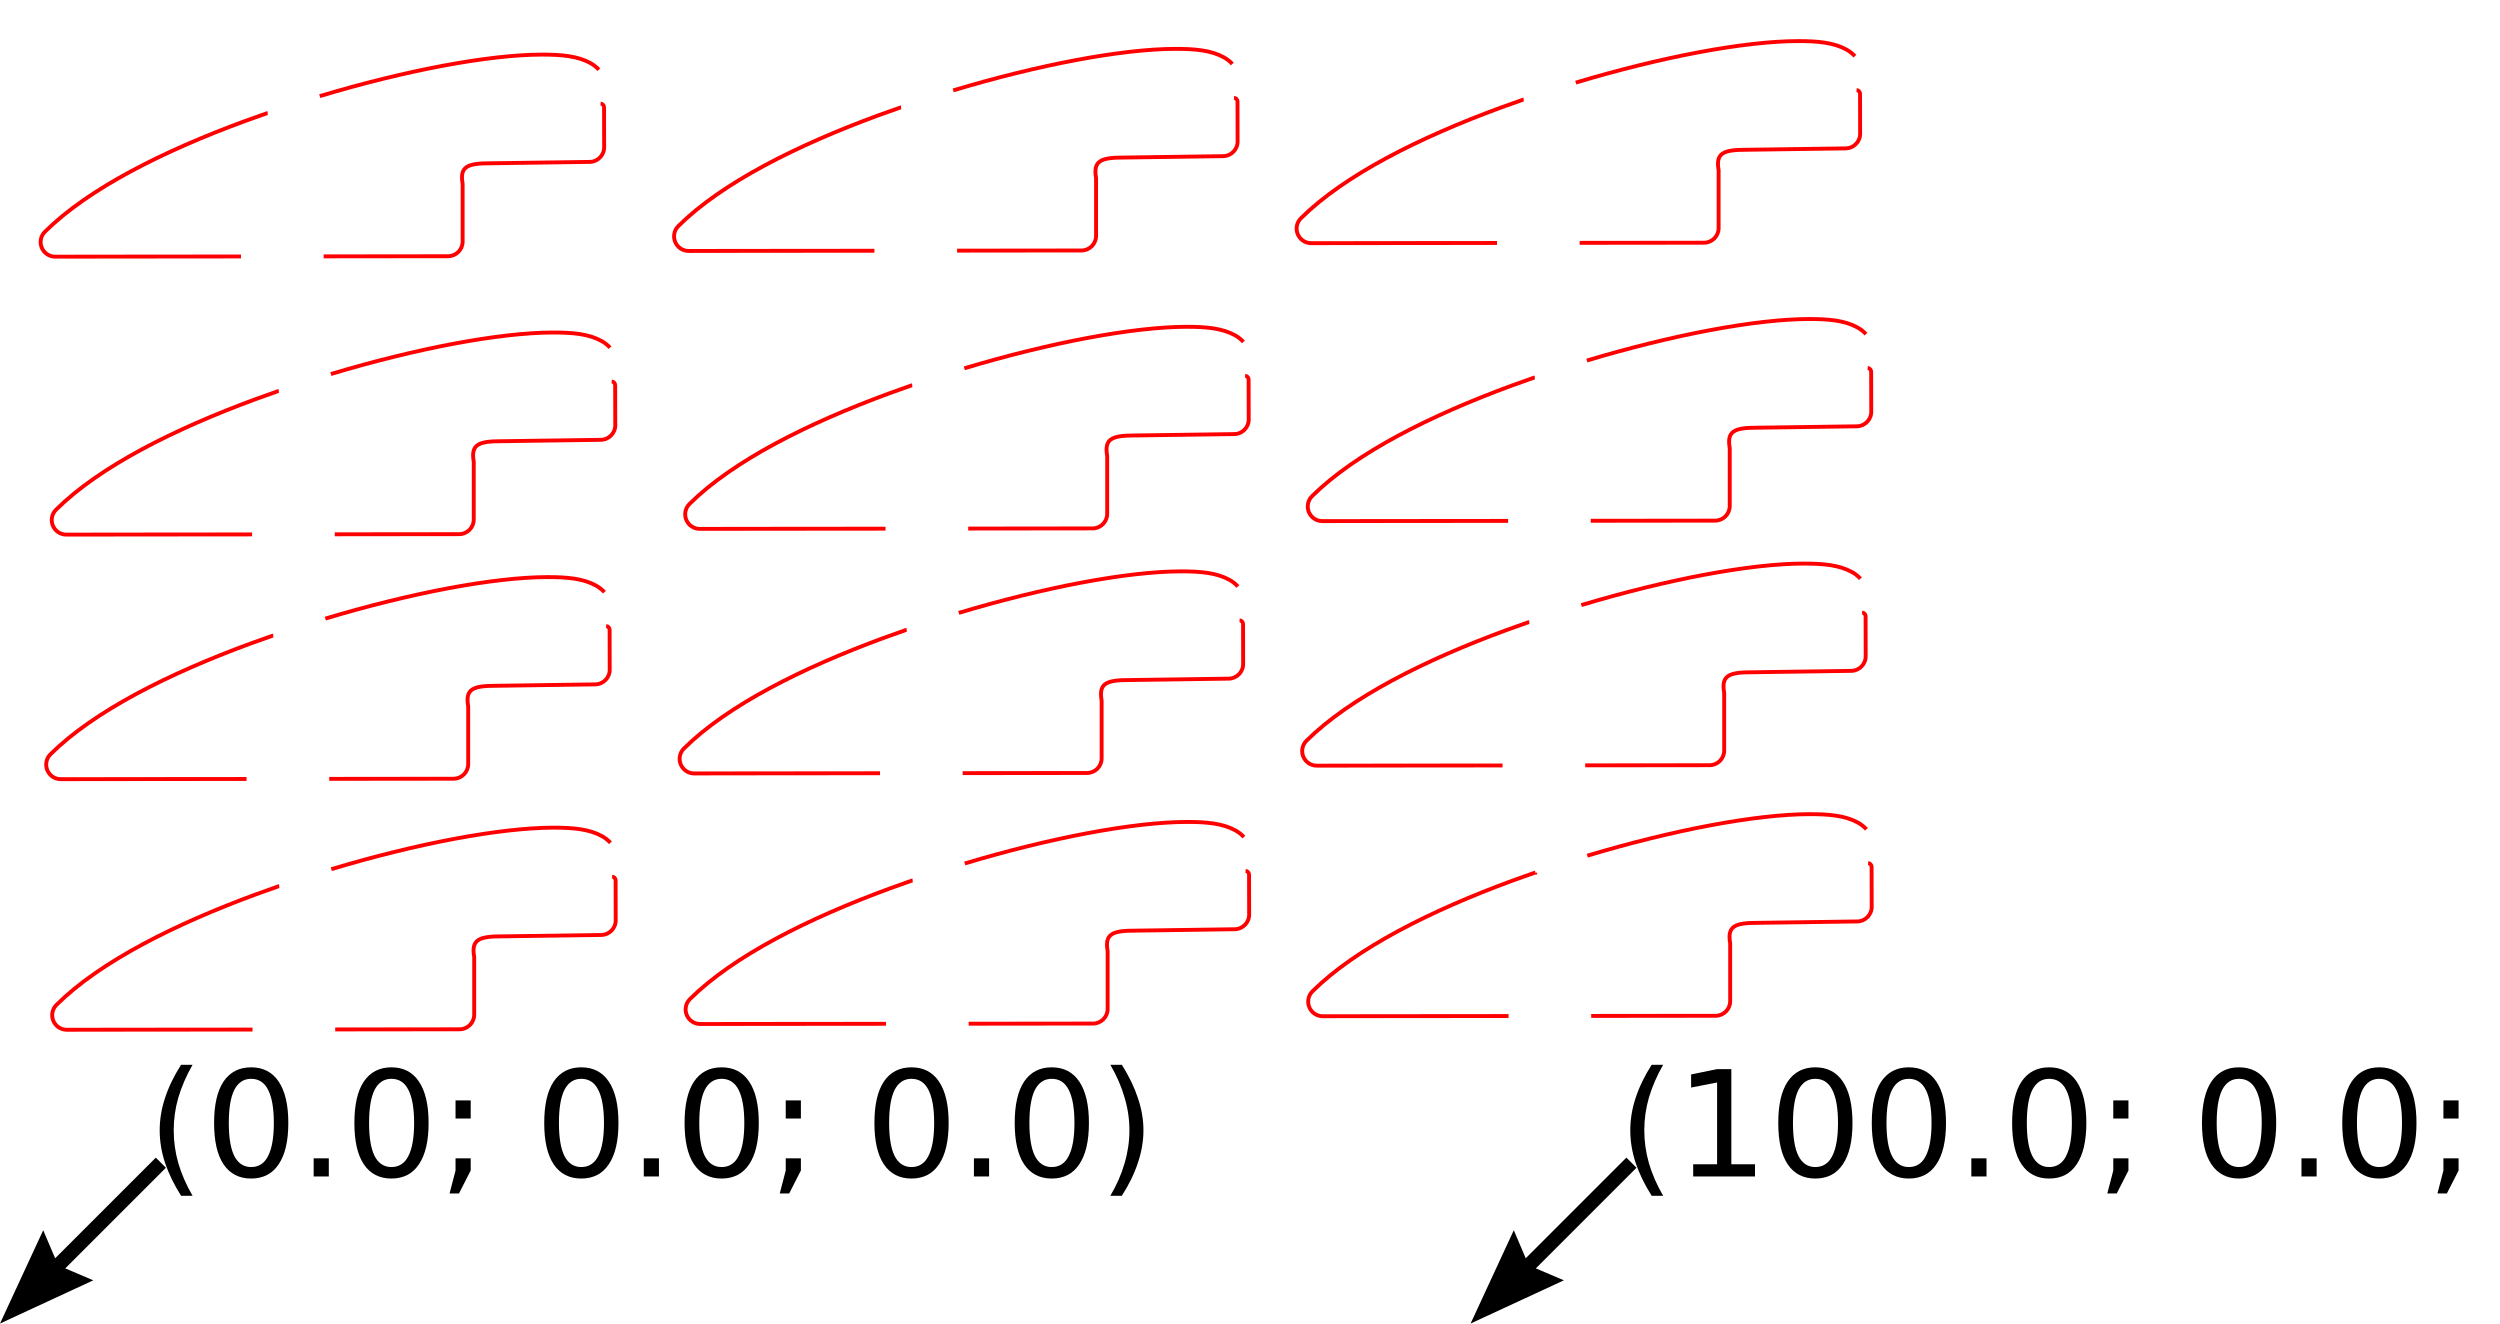
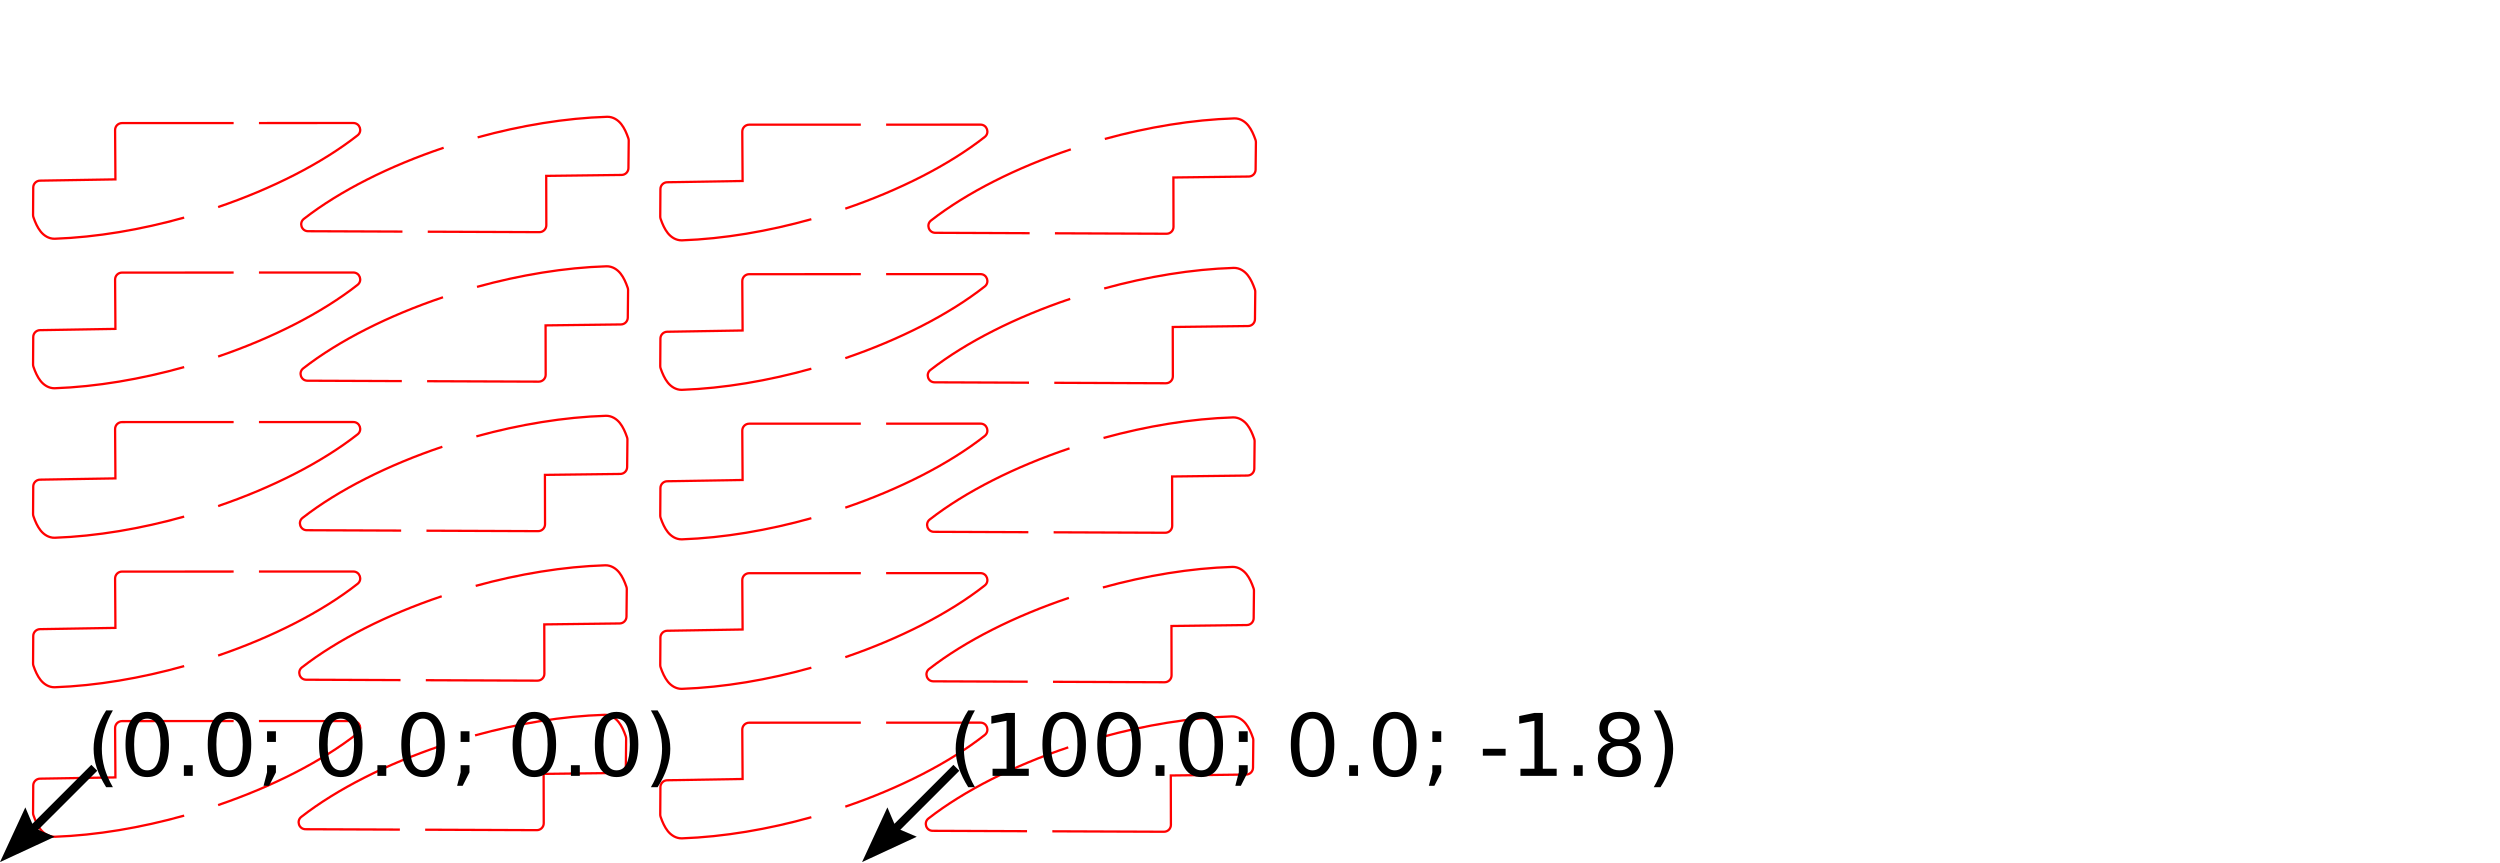
- <svg xmlns="http://www.w3.org/2000/svg" width="170mm" height="90mm" viewBox="0 0 170 90" version="1.1" id="svg3209">
-   <defs id="defs3203">
+ <svg xmlns="http://www.w3.org/2000/svg" id="svg1028" version="1.1" viewBox="0 0 290 100" height="100mm" width="290mm">
+   <defs id="defs1022">
    <marker id="CheckToolsAndOPMarker" orient="auto" refX="-4" refY="-1.687" style="overflow:visible">
-       <path d="m 4.589,-1.687 0.0,0.0 L 9.178,0.0 c -0.733,-0.996 -0.729,-2.359 0.0,-3.375" style="fill:#000044;fill-rule:evenodd;stroke:none" id="path3447" />
+       <path d="m 4.589,-1.687 0.0,0.0 L 9.178,0.0 c -0.733,-0.996 -0.729,-2.359 0.0,-3.375" style="fill:#000044;fill-rule:evenodd;stroke:none" id="path309" />
    </marker>
    <marker id="DrawCurveMarker" orient="auto" refX="-4" refY="-1.687" style="overflow:visible">
-       <path d="m 4.589,-1.687 0.0,0.0 L 9.178,0.0 c -0.733,-0.996 -0.729,-2.359 0.0,-3.375" style="fill:#000044;fill-rule:evenodd;stroke:none" id="path3450" />
+       <path d="m 4.589,-1.687 0.0,0.0 L 9.178,0.0 c -0.733,-0.996 -0.729,-2.359 0.0,-3.375" style="fill:#000044;fill-rule:evenodd;stroke:none" id="path312" />
    </marker>
    <marker id="DrawCurveMarker_r" orient="auto" refX="4" refY="-1.687" style="overflow:visible">
-       <path d="m -4.589,-1.687 0.0,0.0 L -9.178,0.0 c 0.733,-0.996 0.729,-2.359 0.0,-3.375" style="fill:#000044;fill-rule:evenodd;stroke:none" id="path3453" />
+       <path d="m -4.589,-1.687 0.0,0.0 L -9.178,0.0 c 0.733,-0.996 0.729,-2.359 0.0,-3.375" style="fill:#000044;fill-rule:evenodd;stroke:none" id="path315" />
    </marker>
    <marker id="InOutPathMarker" orient="auto" refX="-4" refY="-1.687" style="overflow:visible">
-       <path d="m 4.589,-1.687 0.0,0.0 L 9.178,0.0 c -0.733,-0.996 -0.729,-2.359 0.0,-3.375" style="fill:#0072a7;fill-rule:evenodd;stroke:none" id="path3456" />
+       <path d="m 4.589,-1.687 0.0,0.0 L 9.178,0.0 c -0.733,-0.996 -0.729,-2.359 0.0,-3.375" style="fill:#0072a7;fill-rule:evenodd;stroke:none" id="path318" />
    </marker>
  </defs>
-   <g style="display:inline" id="layer1">
-     <path id="path3158-24-70-6-4" d="m 126.51,39.352 c -0.171,-0.189 -0.372,-0.34 -0.58,-0.455 -0.862,-0.476 -1.951,-0.577 -3.309,-0.574 -3.627,0.009 -9.274,1.077 -15.092,2.824" style="display:inline;fill:none;stroke:#ff0000;stroke-width:0.265px;stroke-linecap:butt;stroke-linejoin:miter;stroke-opacity:1" />
-     <path style="display:inline;fill:none;stroke:#ff0000;stroke-width:0.265px;stroke-linecap:butt;stroke-linejoin:miter;stroke-opacity:1" d="m 18.987,60.26 4e-6,3.1e-5 c -0.023,0.002 -0.045,0.006 -0.066,0.014 -0.502,0.174 -1.003,0.352 -1.5,0.535 -5.507,2.026 -10.605,4.571 -13.58,7.52 -0.307,0.305 -0.359,0.739 -0.217,1.082 0.142,0.343 0.486,0.614 0.918,0.613 l 4.203,-0.006 8.428,-0.008" id="path7467-1" />
-     <path style="display:inline;fill:none;stroke:#ff0000;stroke-width:0.265px;stroke-linecap:butt;stroke-linejoin:miter;stroke-opacity:1" d="m 22.794,70.002 8.459,-0.01 c 0.545,1.4e-4 0.992,-0.447 0.992,-0.992 v -3.932 c -0.201,-1.152 0.271,-1.4 1.893,-1.396 l 6.738,-0.094 c 0.557,4.23e-4 1.01,-0.466 0.992,-1.023 l -0.006,-2.689 c 2.43e-4,-0.134 -0.103,-0.245 -0.236,-0.254 h 4e-5" id="path7465-6" />
-     <path style="display:inline;fill:none;stroke:#ff0000;stroke-width:0.265px;stroke-linecap:butt;stroke-linejoin:miter;stroke-opacity:1" d="m 41.51,57.31 c -0.171,-0.189 -0.372,-0.34 -0.58,-0.455 -0.862,-0.476 -1.951,-0.577 -3.309,-0.574 -3.627,0.009 -9.274,1.077 -15.092,2.824" id="path3158-24-70-1" />
-     <path style="display:inline;fill:none;stroke:#ff0000;stroke-width:0.265px;stroke-linecap:butt;stroke-linejoin:miter;stroke-opacity:1" d="m 18.579,43.22 4e-6,3e-5 c -0.023,0.002 -0.045,0.006 -0.066,0.014 -0.502,0.174 -1.003,0.352 -1.5,0.535 -5.507,2.026 -10.605,4.571 -13.58,7.52 -0.307,0.305 -0.359,0.739 -0.217,1.082 0.142,0.343 0.486,0.614 0.918,0.613 l 4.203,-0.006 8.428,-0.008" id="path7467-5" />
-     <path style="display:inline;fill:none;stroke:#ff0000;stroke-width:0.265px;stroke-linecap:butt;stroke-linejoin:miter;stroke-opacity:1" d="m 22.386,52.963 8.459,-0.01 c 0.545,1.4e-4 0.992,-0.447 0.992,-0.992 v -3.932 c -0.201,-1.152 0.271,-1.4 1.893,-1.396 l 6.738,-0.095 c 0.557,4.2e-4 1.01,-0.466 0.992,-1.023 l -0.006,-2.689 c 2.43e-4,-0.134 -0.103,-0.245 -0.236,-0.254 h 4e-5" id="path7465-8" />
-     <path style="display:inline;fill:none;stroke:#ff0000;stroke-width:0.265px;stroke-linecap:butt;stroke-linejoin:miter;stroke-opacity:1" d="m 41.102,40.271 c -0.171,-0.189 -0.372,-0.34 -0.58,-0.455 -0.862,-0.476 -1.951,-0.577 -3.309,-0.574 -3.627,0.009 -9.274,1.077 -15.092,2.824" id="path3158-24-70-6" />
-     <path style="display:inline;fill:none;stroke:#ff0000;stroke-width:0.265px;stroke-linecap:butt;stroke-linejoin:miter;stroke-opacity:1" d="m 18.957,26.59 4e-6,3e-5 c -0.023,0.002 -0.045,0.006 -0.066,0.014 -0.502,0.174 -1.003,0.352 -1.5,0.535 -5.507,2.026 -10.605,4.571 -13.58,7.52 -0.307,0.305 -0.359,0.739 -0.217,1.082 0.142,0.343 0.486,0.614 0.918,0.613 l 4.203,-0.006 8.428,-0.008" id="path7467-6" />
-     <path style="display:inline;fill:none;stroke:#ff0000;stroke-width:0.265px;stroke-linecap:butt;stroke-linejoin:miter;stroke-opacity:1" d="m 22.764,36.332 8.459,-0.01 c 0.545,1.38e-4 0.992,-0.447 0.992,-0.992 v -3.932 c -0.201,-1.152 0.271,-1.4 1.893,-1.396 l 6.738,-0.094 c 0.557,4.24e-4 1.01,-0.466 0.992,-1.023 l -0.006,-2.689 c 2.43e-4,-0.134 -0.103,-0.245 -0.236,-0.254 h 4e-5" id="path7465-5" />
-     <path style="display:inline;fill:none;stroke:#ff0000;stroke-width:0.265px;stroke-linecap:butt;stroke-linejoin:miter;stroke-opacity:1" d="m 41.48,23.64 c -0.171,-0.189 -0.372,-0.34 -0.58,-0.455 -0.862,-0.476 -1.951,-0.577 -3.309,-0.574 -3.627,0.009 -9.274,1.077 -15.092,2.824" id="path3158-24-70-8" />
-     <path style="display:inline;fill:none;stroke:#ff0000;stroke-width:0.265px;stroke-linecap:butt;stroke-linejoin:miter;stroke-opacity:1" d="m 18.201,7.691 4e-6,3e-5 c -0.023,0.002 -0.045,0.006 -0.066,0.014 -0.502,0.174 -1.003,0.352 -1.5,0.535 C 11.127,10.266 6.03,12.811 3.055,15.759 c -0.307,0.305 -0.359,0.739 -0.217,1.082 0.142,0.343 0.486,0.614 0.918,0.613 l 4.203,-0.006 8.428,-0.008" id="path7467-63" />
-     <path style="display:inline;fill:none;stroke:#ff0000;stroke-width:0.265px;stroke-linecap:butt;stroke-linejoin:miter;stroke-opacity:1" d="m 22.008,17.433 8.459,-0.01 c 0.545,1.38e-4 0.992,-0.447 0.992,-0.992 v -3.932 c -0.201,-1.152 0.271,-1.4 1.893,-1.396 l 6.738,-0.094 c 0.557,4.23e-4 1.01,-0.466 0.992,-1.023 l -0.006,-2.689 c 2.43e-4,-0.134 -0.103,-0.245 -0.236,-0.254 h 4e-5" id="path7465-3" />
-     <path style="display:inline;fill:none;stroke:#ff0000;stroke-width:0.265px;stroke-linecap:butt;stroke-linejoin:miter;stroke-opacity:1" d="m 40.724,4.742 c -0.171,-0.189 -0.372,-0.34 -0.58,-0.455 -0.862,-0.476 -1.951,-0.577 -3.309,-0.574 -3.627,0.009 -9.274,1.077 -15.092,2.824" id="path3158-24-70-7" />
-     <path id="path7467-1-3" d="m 62.061,59.87 4e-6,3e-5 c -0.023,0.002 -0.045,0.006 -0.066,0.014 -0.502,0.174 -1.003,0.352 -1.5,0.535 -5.507,2.026 -10.605,4.571 -13.58,7.519 -0.307,0.305 -0.359,0.739 -0.217,1.082 0.142,0.343 0.486,0.614 0.918,0.613 l 4.203,-0.006 8.428,-0.008" style="display:inline;fill:none;stroke:#ff0000;stroke-width:0.265px;stroke-linecap:butt;stroke-linejoin:miter;stroke-opacity:1" />
-     <path id="path7465-6-2" d="m 65.868,69.612 8.459,-0.01 c 0.545,1.4e-4 0.992,-0.447 0.992,-0.992 V 64.678 C 75.118,63.526 75.59,63.278 77.212,63.283 l 6.738,-0.095 c 0.557,5.3e-4 1.01,-0.466 0.992,-1.023 l -0.006,-2.689 c 2.43e-4,-0.134 -0.103,-0.245 -0.236,-0.254 h 4e-5" style="display:inline;fill:none;stroke:#ff0000;stroke-width:0.265px;stroke-linecap:butt;stroke-linejoin:miter;stroke-opacity:1" />
-     <path id="path3158-24-70-1-9" d="m 84.585,56.921 c -0.171,-0.189 -0.372,-0.34 -0.58,-0.455 -0.862,-0.476 -1.951,-0.577 -3.309,-0.574 -3.627,0.009 -9.274,1.077 -15.092,2.824" style="display:inline;fill:none;stroke:#ff0000;stroke-width:0.265px;stroke-linecap:butt;stroke-linejoin:miter;stroke-opacity:1" />
-     <path id="path7467-5-5" d="m 61.653,42.831 3e-6,3e-5 c -0.023,0.002 -0.045,0.006 -0.066,0.014 -0.502,0.174 -1.003,0.352 -1.5,0.535 -5.507,2.026 -10.605,4.571 -13.58,7.519 -0.307,0.305 -0.359,0.739 -0.217,1.082 0.142,0.343 0.486,0.614 0.918,0.613 l 4.203,-0.006 8.428,-0.008" style="display:inline;fill:none;stroke:#ff0000;stroke-width:0.265px;stroke-linecap:butt;stroke-linejoin:miter;stroke-opacity:1" />
-     <path id="path7465-8-9" d="m 65.46,52.573 8.459,-0.01 c 0.545,1.4e-4 0.992,-0.447 0.992,-0.992 v -3.932 c -0.201,-1.152 0.271,-1.4 1.893,-1.396 l 6.738,-0.095 c 0.557,5.3e-4 1.01,-0.466 0.992,-1.023 l -0.006,-2.689 C 84.529,42.302 84.425,42.191 84.292,42.182 h 4e-5" style="display:inline;fill:none;stroke:#ff0000;stroke-width:0.265px;stroke-linecap:butt;stroke-linejoin:miter;stroke-opacity:1" />
-     <path id="path3158-24-70-6-9" d="m 84.177,39.882 c -0.171,-0.189 -0.372,-0.34 -0.58,-0.455 -0.862,-0.476 -1.951,-0.577 -3.309,-0.574 -3.627,0.009 -9.274,1.077 -15.092,2.824" style="display:inline;fill:none;stroke:#ff0000;stroke-width:0.265px;stroke-linecap:butt;stroke-linejoin:miter;stroke-opacity:1" />
-     <path id="path7467-6-8" d="m 62.031,26.2 4e-6,3e-5 c -0.023,0.002 -0.045,0.006 -0.066,0.014 -0.502,0.174 -1.003,0.352 -1.5,0.535 -5.507,2.026 -10.605,4.571 -13.58,7.52 -0.307,0.305 -0.359,0.739 -0.217,1.082 0.142,0.343 0.486,0.614 0.918,0.613 l 4.203,-0.006 8.428,-0.008" style="display:inline;fill:none;stroke:#ff0000;stroke-width:0.265px;stroke-linecap:butt;stroke-linejoin:miter;stroke-opacity:1" />
-     <path id="path7465-5-1" d="m 65.838,35.942 8.459,-0.01 c 0.545,1.37e-4 0.992,-0.447 0.992,-0.992 v -3.932 c -0.201,-1.152 0.271,-1.4 1.893,-1.396 l 6.738,-0.094 c 0.557,4.24e-4 1.01,-0.466 0.992,-1.023 l -0.006,-2.689 c 2.41e-4,-0.134 -0.103,-0.245 -0.236,-0.254 h 4.2e-5" style="display:inline;fill:none;stroke:#ff0000;stroke-width:0.265px;stroke-linecap:butt;stroke-linejoin:miter;stroke-opacity:1" />
-     <path id="path3158-24-70-8-9" d="m 84.555,23.251 c -0.171,-0.189 -0.372,-0.34 -0.58,-0.455 -0.862,-0.476 -1.951,-0.577 -3.309,-0.574 -3.627,0.009 -9.274,1.077 -15.092,2.824" style="display:inline;fill:none;stroke:#ff0000;stroke-width:0.265px;stroke-linecap:butt;stroke-linejoin:miter;stroke-opacity:1" />
-     <path id="path7467-63-5" d="m 61.275,7.301 4e-6,3e-5 c -0.023,0.002 -0.045,0.006 -0.066,0.014 -0.502,0.174 -1.003,0.352 -1.5,0.535 -5.507,2.026 -10.605,4.571 -13.58,7.52 -0.307,0.305 -0.359,0.739 -0.217,1.082 0.142,0.343 0.486,0.614 0.918,0.613 l 4.203,-0.006 8.428,-0.008" style="display:inline;fill:none;stroke:#ff0000;stroke-width:0.265px;stroke-linecap:butt;stroke-linejoin:miter;stroke-opacity:1" />
-     <path id="path7465-3-0" d="m 65.082,17.043 8.459,-0.01 c 0.545,1.39e-4 0.992,-0.447 0.992,-0.992 v -3.932 c -0.201,-1.152 0.271,-1.4 1.893,-1.396 l 6.738,-0.094 c 0.557,4.24e-4 1.01,-0.466 0.992,-1.023 l -0.006,-2.689 C 84.151,6.773 84.047,6.662 83.914,6.653 h 4e-5" style="display:inline;fill:none;stroke:#ff0000;stroke-width:0.265px;stroke-linecap:butt;stroke-linejoin:miter;stroke-opacity:1" />
-     <path id="path3158-24-70-7-2" d="M 83.799,4.352 C 83.628,4.163 83.427,4.012 83.219,3.897 82.357,3.421 81.268,3.319 79.91,3.323 76.283,3.331 70.636,4.4 64.818,6.147" style="display:inline;fill:none;stroke:#ff0000;stroke-width:0.265px;stroke-linecap:butt;stroke-linejoin:miter;stroke-opacity:1" />
-     <path id="path7467-1-5" d="m 104.395,59.341 v 3e-5 c -0.023,0.002 -0.045,0.006 -0.066,0.014 -0.502,0.174 -1.003,0.352 -1.5,0.535 -5.507,2.026 -10.605,4.571 -13.58,7.519 -0.307,0.305 -0.359,0.739 -0.217,1.082 0.142,0.343 0.486,0.614 0.918,0.613 l 4.203,-0.006 8.428,-0.008" style="display:inline;fill:none;stroke:#ff0000;stroke-width:0.265px;stroke-linecap:butt;stroke-linejoin:miter;stroke-opacity:1" />
-     <path id="path7465-6-0" d="m 108.201,69.083 8.459,-0.01 c 0.545,1.4e-4 0.992,-0.447 0.992,-0.992 v -3.932 c -0.201,-1.152 0.271,-1.4 1.893,-1.396 l 6.738,-0.095 c 0.557,5.3e-4 1.01,-0.466 0.992,-1.023 l -0.006,-2.689 c 2.4e-4,-0.134 -0.103,-0.245 -0.236,-0.254 h 4e-5" style="display:inline;fill:none;stroke:#ff0000;stroke-width:0.265px;stroke-linecap:butt;stroke-linejoin:miter;stroke-opacity:1" />
-     <path id="path3158-24-70-1-3" d="m 126.918,56.392 c -0.171,-0.189 -0.372,-0.34 -0.58,-0.455 -0.862,-0.476 -1.951,-0.577 -3.309,-0.574 -3.627,0.009 -9.274,1.077 -15.092,2.824" style="display:inline;fill:none;stroke:#ff0000;stroke-width:0.265px;stroke-linecap:butt;stroke-linejoin:miter;stroke-opacity:1" />
-     <path id="path7467-5-2" d="m 103.987,42.302 1e-5,3e-5 c -0.023,0.002 -0.045,0.006 -0.066,0.014 -0.502,0.174 -1.003,0.352 -1.5,0.535 -5.507,2.026 -10.605,4.571 -13.58,7.519 -0.307,0.305 -0.359,0.739 -0.217,1.082 0.142,0.343 0.486,0.614 0.918,0.613 l 4.203,-0.006 8.428,-0.008" style="display:inline;fill:none;stroke:#ff0000;stroke-width:0.265px;stroke-linecap:butt;stroke-linejoin:miter;stroke-opacity:1" />
-     <path id="path7465-8-2" d="m 107.793,52.044 8.459,-0.01 c 0.545,1.4e-4 0.992,-0.447 0.992,-0.992 V 47.11 c -0.201,-1.152 0.271,-1.4 1.893,-1.396 l 6.738,-0.095 c 0.557,5.3e-4 1.01,-0.466 0.992,-1.023 l -0.006,-2.689 c 2.4e-4,-0.134 -0.103,-0.245 -0.236,-0.254 h 4e-5" style="display:inline;fill:none;stroke:#ff0000;stroke-width:0.265px;stroke-linecap:butt;stroke-linejoin:miter;stroke-opacity:1" />
-     <path id="path7467-6-3" d="m 104.365,25.671 1e-5,3e-5 c -0.023,0.002 -0.045,0.006 -0.066,0.014 -0.502,0.174 -1.003,0.352 -1.5,0.535 -5.507,2.026 -10.605,4.571 -13.58,7.52 -0.307,0.305 -0.359,0.739 -0.217,1.082 0.142,0.343 0.486,0.614 0.918,0.613 l 4.203,-0.006 8.428,-0.008" style="display:inline;fill:none;stroke:#ff0000;stroke-width:0.265px;stroke-linecap:butt;stroke-linejoin:miter;stroke-opacity:1" />
-     <path id="path7465-5-0" d="m 108.171,35.413 8.459,-0.01 c 0.545,1.37e-4 0.992,-0.447 0.992,-0.992 v -3.932 c -0.201,-1.152 0.271,-1.4 1.893,-1.396 l 6.738,-0.094 c 0.557,4.24e-4 1.01,-0.466 0.992,-1.023 l -0.006,-2.689 c 2.4e-4,-0.134 -0.103,-0.245 -0.236,-0.254 h 4e-5" style="display:inline;fill:none;stroke:#ff0000;stroke-width:0.265px;stroke-linecap:butt;stroke-linejoin:miter;stroke-opacity:1" />
-     <path id="path3158-24-70-8-1" d="m 126.888,22.722 c -0.171,-0.189 -0.372,-0.34 -0.58,-0.455 -0.862,-0.476 -1.951,-0.577 -3.309,-0.574 -3.627,0.009 -9.274,1.077 -15.092,2.824" style="display:inline;fill:none;stroke:#ff0000;stroke-width:0.265px;stroke-linecap:butt;stroke-linejoin:miter;stroke-opacity:1" />
-     <path id="path7467-63-7" d="m 103.609,6.772 1e-5,3e-5 c -0.023,0.002 -0.045,0.006 -0.066,0.014 -0.502,0.174 -1.003,0.352 -1.5,0.535 -5.507,2.026 -10.605,4.571 -13.58,7.52 -0.307,0.305 -0.359,0.739 -0.217,1.082 0.142,0.343 0.486,0.614 0.918,0.613 l 4.203,-0.006 8.428,-0.008" style="display:inline;fill:none;stroke:#ff0000;stroke-width:0.265px;stroke-linecap:butt;stroke-linejoin:miter;stroke-opacity:1" />
-     <path id="path7465-3-2" d="m 107.415,16.514 8.459,-0.01 c 0.545,1.39e-4 0.992,-0.447 0.992,-0.992 v -3.932 c -0.201,-1.152 0.271,-1.4 1.893,-1.396 l 6.738,-0.094 c 0.557,4.24e-4 1.01,-0.466 0.992,-1.023 l -0.006,-2.689 c 2.4e-4,-0.134 -0.103,-0.245 -0.236,-0.254 h 4e-5" style="display:inline;fill:none;stroke:#ff0000;stroke-width:0.265px;stroke-linecap:butt;stroke-linejoin:miter;stroke-opacity:1" />
-     <path id="path3158-24-70-7-7" d="m 126.132,3.823 c -0.171,-0.189 -0.372,-0.34 -0.58,-0.455 -0.862,-0.476 -1.951,-0.577 -3.309,-0.574 -3.627,0.009 -9.274,1.077 -15.092,2.824" style="display:inline;fill:none;stroke:#ff0000;stroke-width:0.265px;stroke-linecap:butt;stroke-linejoin:miter;stroke-opacity:1" />
+   <g id="layer1">
+     <path style="fill:none;stroke:#ff0000;stroke-width:0.265px;stroke-linecap:butt;stroke-linejoin:miter;stroke-opacity:1" d="m 27.102,14.274 -12.95,0.004 c -0.445,-5.8e-5 -0.804,0.362 -0.801,0.807 l 0.037,5.723 -8.746,0.147 c -0.435,0.007 -0.784,0.36 -0.787,0.795 l -0.02,3.188 c -5.77e-4,0.092 0.015,0.184 0.046,0.271 0.218,0.62 0.463,1.179 0.832,1.645 0.369,0.465 0.951,0.854 1.621,0.84 0.003,1.4e-5 0.006,6e-6 0.01,-2.3e-5 l -4e-5,3e-6 C 11.198,27.522 16.37,26.64 21.363,25.241 m 3.938,-1.223 c 6.268,-2.14 12.016,-5.052 16.177,-8.318 0.597,-0.47 0.266,-1.429 -0.494,-1.43 l -10.947,0.003" id="path31-83" />
+     <path id="path31-8-0" d="m 27.102,31.617 -12.95,0.004 c -0.445,-5.7e-5 -0.804,0.362 -0.801,0.807 l 0.037,5.723 -8.746,0.147 c -0.435,0.007 -0.784,0.36 -0.787,0.795 l -0.02,3.188 c -5.77e-4,0.092 0.015,0.184 0.046,0.271 0.218,0.62 0.463,1.179 0.832,1.645 0.369,0.465 0.951,0.854 1.621,0.84 0.003,1.1e-5 0.006,3e-6 0.01,-2.3e-5 l -3.9e-5,3e-6 C 11.198,44.864 16.37,43.982 21.363,42.583 m 3.938,-1.223 c 6.268,-2.14 12.016,-5.052 16.177,-8.318 0.597,-0.47 0.266,-1.429 -0.494,-1.43 l -10.947,0.003" style="fill:none;stroke:#ff0000;stroke-width:0.265px;stroke-linecap:butt;stroke-linejoin:miter;stroke-opacity:1" />
+     <path id="path31-2-6" d="m 27.102,48.959 -12.95,0.004 c -0.445,-5.8e-5 -0.804,0.362 -0.801,0.807 l 0.037,5.723 -8.746,0.147 c -0.435,0.007 -0.784,0.36 -0.787,0.795 l -0.02,3.188 c -5.77e-4,0.092 0.015,0.184 0.046,0.271 0.218,0.62 0.463,1.179 0.832,1.645 0.369,0.465 0.951,0.854 1.621,0.84 0.003,1.3e-5 0.006,6e-6 0.01,-2.3e-5 l -3.7e-5,3e-6 C 11.198,62.207 16.37,61.325 21.363,59.926 m 3.938,-1.223 c 6.268,-2.14 12.016,-5.052 16.177,-8.318 0.597,-0.47 0.266,-1.429 -0.494,-1.43 l -10.947,0.003" style="fill:none;stroke:#ff0000;stroke-width:0.265px;stroke-linecap:butt;stroke-linejoin:miter;stroke-opacity:1" />
+     <path id="path31-0-2" d="m 27.102,66.301 -12.95,0.004 c -0.445,-5.7e-5 -0.804,0.362 -0.801,0.807 l 0.037,5.723 -8.746,0.147 c -0.435,0.007 -0.784,0.36 -0.787,0.795 l -0.02,3.188 c -5.77e-4,0.092 0.015,0.184 0.046,0.271 0.218,0.62 0.463,1.179 0.832,1.645 0.369,0.465 0.951,0.854 1.621,0.84 0.003,1.4e-5 0.006,6e-6 0.01,-2.3e-5 l -4e-5,3e-6 C 11.198,79.549 16.37,78.667 21.363,77.268 m 3.938,-1.223 c 6.268,-2.14 12.016,-5.052 16.177,-8.318 0.597,-0.47 0.266,-1.429 -0.494,-1.43 l -10.947,0.003" style="fill:none;stroke:#ff0000;stroke-width:0.265px;stroke-linecap:butt;stroke-linejoin:miter;stroke-opacity:1" />
+     <path id="path31-7-2" d="m 27.102,83.644 -12.95,0.004 c -0.445,4.2e-5 -0.804,0.362 -0.801,0.807 l 0.037,5.723 -8.746,0.147 c -0.435,0.007 -0.784,0.36 -0.787,0.795 l -0.02,3.188 c -5.76e-4,0.092 0.015,0.184 0.046,0.271 0.218,0.62 0.463,1.179 0.832,1.645 0.369,0.465 0.951,0.854 1.621,0.84 0.003,1.2e-5 0.006,5e-6 0.01,-2.3e-5 l -3.9e-5,2e-6 c 4.854,-0.171 10.026,-1.053 15.019,-2.452 m 3.938,-1.223 c 6.268,-2.14 12.016,-5.052 16.177,-8.318 0.597,-0.47 0.266,-1.429 -0.494,-1.43 l -10.947,0.003" style="fill:none;stroke:#ff0000;stroke-width:0.265px;stroke-linecap:butt;stroke-linejoin:miter;stroke-opacity:1" />
+     <path id="path31-83-1" d="m 49.319,96.246 12.95,0.052 c 0.445,0.002 0.806,-0.359 0.804,-0.803 l -0.012,-5.723 8.746,-0.11 c 0.435,-0.005 0.785,-0.357 0.791,-0.791 l 0.034,-3.187 c 9.77e-4,-0.092 -0.014,-0.184 -0.044,-0.272 -0.215,-0.621 -0.458,-1.181 -0.825,-1.648 -0.367,-0.467 -0.947,-0.858 -1.617,-0.847 -0.003,-2.8e-5 -0.006,-3.4e-5 -0.01,-1.9e-5 l 4e-5,-3e-6 c -4.855,0.15 -10.031,1.01 -15.029,2.387 m -3.943,1.205 c -6.277,2.113 -12.038,4.999 -16.213,8.248 -0.599,0.467 -0.272,1.428 0.487,1.433 l 10.947,0.044" style="fill:none;stroke:#ff0000;stroke-width:0.265px;stroke-linecap:butt;stroke-linejoin:miter;stroke-opacity:1" />
+     <path style="fill:none;stroke:#ff0000;stroke-width:0.265px;stroke-linecap:butt;stroke-linejoin:miter;stroke-opacity:1" d="m 49.394,78.904 12.95,0.052 c 0.445,0.002 0.806,-0.359 0.804,-0.803 l -0.012,-5.723 8.746,-0.11 c 0.435,-0.005 0.785,-0.357 0.791,-0.791 l 0.034,-3.187 c 9.77e-4,-0.092 -0.014,-0.184 -0.044,-0.272 -0.215,-0.621 -0.458,-1.181 -0.825,-1.648 -0.367,-0.467 -0.947,-0.858 -1.617,-0.847 -0.003,-2.6e-5 -0.006,-3.1e-5 -0.01,-1.9e-5 l 3.9e-5,-3e-6 c -4.855,0.15 -10.031,1.01 -15.029,2.387 m -3.943,1.205 c -6.277,2.113 -12.038,4.999 -16.213,8.248 -0.599,0.467 -0.272,1.428 0.487,1.433 l 10.947,0.044" id="path31-8-0-5" />
+     <path style="fill:none;stroke:#ff0000;stroke-width:0.265px;stroke-linecap:butt;stroke-linejoin:miter;stroke-opacity:1" d="m 49.469,61.561 12.95,0.052 c 0.445,0.002 0.806,-0.359 0.804,-0.803 l -0.012,-5.723 8.746,-0.11 c 0.435,-0.005 0.785,-0.357 0.791,-0.791 l 0.034,-3.187 c 9.77e-4,-0.092 -0.014,-0.184 -0.044,-0.272 -0.215,-0.621 -0.458,-1.181 -0.825,-1.648 -0.367,-0.467 -0.947,-0.858 -1.617,-0.847 -0.003,-3.4e-5 -0.006,-3.8e-5 -0.01,-2.2e-5 h 3.7e-5 C 65.431,48.382 60.255,49.242 55.256,50.619 m -3.943,1.205 c -6.277,2.113 -12.038,4.999 -16.213,8.248 -0.599,0.467 -0.272,1.428 0.487,1.433 l 10.947,0.044" id="path31-2-6-2" />
+     <path style="fill:none;stroke:#ff0000;stroke-width:0.265px;stroke-linecap:butt;stroke-linejoin:miter;stroke-opacity:1" d="m 49.544,44.219 12.95,0.052 c 0.445,0.002 0.806,-0.359 0.804,-0.803 l -0.012,-5.723 8.746,-0.11 c 0.435,-0.005 0.785,-0.357 0.791,-0.791 l 0.034,-3.187 c 9.77e-4,-0.092 -0.014,-0.184 -0.044,-0.272 -0.215,-0.621 -0.458,-1.181 -0.825,-1.648 -0.367,-0.467 -0.947,-0.858 -1.617,-0.847 -0.003,-3.5e-5 -0.006,-3.9e-5 -0.01,-2.3e-5 h 4e-5 c -4.855,0.15 -10.031,1.01 -15.029,2.387 m -3.943,1.205 c -6.277,2.113 -12.038,4.999 -16.213,8.248 -0.599,0.467 -0.272,1.428 0.487,1.433 l 10.947,0.044" id="path31-0-2-1" />
+     <path style="fill:none;stroke:#ff0000;stroke-width:0.265px;stroke-linecap:butt;stroke-linejoin:miter;stroke-opacity:1" d="m 49.619,26.877 12.95,0.052 c 0.445,0.002 0.806,-0.359 0.804,-0.803 l -0.012,-5.723 8.746,-0.11 c 0.435,-0.005 0.785,-0.357 0.791,-0.791 l 0.034,-3.187 c 9.77e-4,-0.092 -0.014,-0.184 -0.044,-0.272 -0.215,-0.621 -0.458,-1.181 -0.825,-1.648 -0.367,-0.467 -0.947,-0.858 -1.617,-0.847 -0.003,-2.5e-5 -0.006,-2.8e-5 -0.01,-1.3e-5 l 3.9e-5,-9e-6 C 65.581,13.698 60.405,14.558 55.406,15.935 m -3.943,1.205 c -6.277,2.113 -12.038,4.999 -16.213,8.248 -0.599,0.467 -0.272,1.428 0.487,1.433 l 10.947,0.044" id="path31-7-2-1" />
+     <path id="path31-83-8" d="m 99.855,14.46 -12.95,0.004 c -0.445,-5.8e-5 -0.804,0.362 -0.801,0.807 l 0.037,5.723 -8.746,0.147 c -0.435,0.007 -0.784,0.36 -0.787,0.795 l -0.02,3.188 c -5.77e-4,0.092 0.015,0.184 0.046,0.271 0.218,0.62 0.463,1.179 0.832,1.645 0.369,0.465 0.951,0.854 1.621,0.84 0.003,1.4e-5 0.006,6e-6 0.01,-2.3e-5 l -4e-5,3e-6 c 4.854,-0.171 10.026,-1.053 15.019,-2.452 m 3.938,-1.223 c 6.268,-2.14 12.016,-5.052 16.177,-8.318 0.597,-0.47 0.266,-1.429 -0.494,-1.43 l -10.947,0.003" style="fill:none;stroke:#ff0000;stroke-width:0.265px;stroke-linecap:butt;stroke-linejoin:miter;stroke-opacity:1" />
+     <path style="fill:none;stroke:#ff0000;stroke-width:0.265px;stroke-linecap:butt;stroke-linejoin:miter;stroke-opacity:1" d="m 99.855,31.802 -12.95,0.004 c -0.445,-5.7e-5 -0.804,0.362 -0.801,0.807 l 0.037,5.723 -8.746,0.147 c -0.435,0.007 -0.784,0.36 -0.787,0.795 l -0.02,3.188 c -5.77e-4,0.092 0.015,0.184 0.046,0.271 0.218,0.62 0.463,1.179 0.832,1.645 0.369,0.465 0.951,0.854 1.621,0.84 0.003,1.1e-5 0.006,3e-6 0.01,-2.3e-5 l -3.9e-5,2e-6 c 4.854,-0.171 10.026,-1.053 15.019,-2.452 m 3.938,-1.223 c 6.268,-2.14 12.016,-5.052 16.177,-8.318 0.597,-0.47 0.266,-1.429 -0.494,-1.43 l -10.947,0.003" id="path31-8-0-7" />
+     <path style="fill:none;stroke:#ff0000;stroke-width:0.265px;stroke-linecap:butt;stroke-linejoin:miter;stroke-opacity:1" d="m 99.855,49.144 -12.95,0.004 c -0.445,-5.8e-5 -0.804,0.362 -0.801,0.807 l 0.037,5.723 -8.746,0.147 c -0.435,0.007 -0.784,0.36 -0.787,0.795 l -0.02,3.188 c -5.77e-4,0.092 0.015,0.184 0.046,0.271 0.218,0.62 0.463,1.179 0.832,1.645 0.369,0.465 0.951,0.854 1.621,0.84 0.003,1e-5 0.006,0 0.01,-3e-5 l -3.7e-5,10e-6 c 4.854,-0.171 10.026,-1.053 15.019,-2.452 m 3.938,-1.223 c 6.268,-2.14 12.016,-5.052 16.177,-8.318 0.597,-0.47 0.266,-1.429 -0.494,-1.43 l -10.947,0.003" id="path31-2-6-6" />
+     <path style="fill:none;stroke:#ff0000;stroke-width:0.265px;stroke-linecap:butt;stroke-linejoin:miter;stroke-opacity:1" d="m 99.855,66.487 -12.95,0.004 c -0.445,-5e-5 -0.804,0.362 -0.801,0.807 l 0.037,5.723 -8.746,0.147 c -0.435,0.007 -0.784,0.36 -0.787,0.795 l -0.02,3.188 c -5.77e-4,0.092 0.015,0.184 0.046,0.271 0.218,0.62 0.463,1.179 0.832,1.645 0.369,0.465 0.951,0.854 1.621,0.84 0.003,1e-5 0.006,0 0.01,-3e-5 h -4e-5 c 4.854,-0.171 10.026,-1.053 15.019,-2.452 m 3.938,-1.223 c 6.268,-2.14 12.016,-5.052 16.177,-8.318 0.597,-0.47 0.266,-1.429 -0.494,-1.431 l -10.947,0.003" id="path31-0-2-0" />
+     <path style="fill:none;stroke:#ff0000;stroke-width:0.265px;stroke-linecap:butt;stroke-linejoin:miter;stroke-opacity:1" d="m 99.855,83.829 -12.95,0.004 c -0.445,4e-5 -0.804,0.362 -0.801,0.807 l 0.037,5.723 -8.746,0.147 c -0.435,0.007 -0.784,0.36 -0.787,0.795 l -0.02,3.188 c -5.75e-4,0.092 0.015,0.184 0.046,0.271 0.218,0.62 0.463,1.179 0.832,1.645 0.369,0.465 0.951,0.854 1.621,0.84 0.003,1e-5 0.006,1e-5 0.01,-2e-5 h -3.9e-5 c 4.854,-0.171 10.026,-1.053 15.019,-2.452 m 3.938,-1.223 c 6.268,-2.14 12.016,-5.052 16.177,-8.318 0.597,-0.47 0.266,-1.429 -0.494,-1.43 l -10.947,0.003" id="path31-7-2-0" />
+     <path style="fill:none;stroke:#ff0000;stroke-width:0.265px;stroke-linecap:butt;stroke-linejoin:miter;stroke-opacity:1" d="m 122.071,96.431 12.95,0.052 c 0.445,0.002 0.806,-0.359 0.804,-0.803 l -0.012,-5.723 8.746,-0.11 c 0.435,-0.005 0.785,-0.357 0.791,-0.791 l 0.034,-3.187 c 10e-4,-0.092 -0.014,-0.184 -0.044,-0.272 -0.215,-0.621 -0.458,-1.181 -0.825,-1.648 -0.367,-0.467 -0.947,-0.858 -1.617,-0.847 -0.003,-2e-5 -0.007,-3e-5 -0.01,-10e-6 l 4e-5,-1e-5 c -4.855,0.15 -10.031,1.01 -15.029,2.387 m -3.943,1.205 c -6.277,2.113 -12.038,4.999 -16.213,8.248 -0.599,0.467 -0.272,1.428 0.487,1.433 l 10.947,0.044" id="path31-83-1-9" />
+     <path id="path31-8-0-5-5" d="m 122.147,79.089 12.95,0.052 c 0.445,0.002 0.806,-0.359 0.804,-0.803 l -0.012,-5.723 8.746,-0.11 c 0.435,-0.005 0.785,-0.357 0.791,-0.791 l 0.034,-3.187 c 0.001,-0.092 -0.014,-0.184 -0.044,-0.272 -0.215,-0.621 -0.458,-1.181 -0.825,-1.648 -0.367,-0.467 -0.947,-0.858 -1.617,-0.847 -0.003,-3e-5 -0.007,-4e-5 -0.01,-2e-5 l 4e-5,-10e-6 c -4.855,0.15 -10.031,1.01 -15.029,2.387 m -3.943,1.205 c -6.277,2.113 -12.038,4.999 -16.213,8.248 -0.599,0.467 -0.272,1.428 0.487,1.433 l 10.947,0.044" style="fill:none;stroke:#ff0000;stroke-width:0.265px;stroke-linecap:butt;stroke-linejoin:miter;stroke-opacity:1" />
+     <path id="path31-2-6-2-6" d="m 122.222,61.747 12.95,0.052 c 0.445,0.002 0.806,-0.359 0.804,-0.803 l -0.012,-5.723 8.746,-0.11 c 0.435,-0.005 0.785,-0.357 0.791,-0.791 l 0.034,-3.187 c 0.001,-0.092 -0.014,-0.184 -0.044,-0.272 -0.215,-0.621 -0.458,-1.181 -0.825,-1.648 -0.367,-0.467 -0.947,-0.858 -1.617,-0.847 -0.003,-3.5e-5 -0.007,-4e-5 -0.01,-2.4e-5 h 3e-5 c -4.855,0.15 -10.031,1.01 -15.029,2.387 m -3.943,1.205 c -6.277,2.113 -12.038,4.999 -16.213,8.248 -0.599,0.467 -0.272,1.428 0.487,1.433 l 10.947,0.044" style="fill:none;stroke:#ff0000;stroke-width:0.265px;stroke-linecap:butt;stroke-linejoin:miter;stroke-opacity:1" />
+     <path id="path31-0-2-1-2" d="m 122.297,44.405 12.95,0.052 c 0.445,0.002 0.806,-0.359 0.804,-0.803 l -0.012,-5.723 8.746,-0.11 c 0.435,-0.005 0.785,-0.357 0.791,-0.791 l 0.034,-3.187 c 0.001,-0.092 -0.014,-0.184 -0.044,-0.272 -0.215,-0.621 -0.458,-1.181 -0.825,-1.648 -0.367,-0.467 -0.947,-0.858 -1.617,-0.847 -0.003,-3.5e-5 -0.007,-3.9e-5 -0.01,-2.3e-5 h 4e-5 c -4.855,0.15 -10.031,1.01 -15.029,2.387 m -3.943,1.205 c -6.277,2.113 -12.038,4.999 -16.213,8.248 -0.599,0.467 -0.272,1.428 0.487,1.433 l 10.947,0.044" style="fill:none;stroke:#ff0000;stroke-width:0.265px;stroke-linecap:butt;stroke-linejoin:miter;stroke-opacity:1" />
+     <path id="path31-7-2-1-8" d="m 122.372,27.062 12.95,0.052 c 0.445,0.002 0.806,-0.359 0.804,-0.803 l -0.012,-5.723 8.746,-0.11 c 0.435,-0.005 0.785,-0.357 0.791,-0.791 l 0.034,-3.187 c 0.001,-0.092 -0.014,-0.184 -0.044,-0.272 -0.215,-0.621 -0.458,-1.181 -0.825,-1.648 -0.367,-0.467 -0.947,-0.858 -1.617,-0.847 -0.003,-2.5e-5 -0.007,-2.8e-5 -0.01,-1.3e-5 l 4e-5,-9e-6 c -4.855,0.15 -10.031,1.01 -15.029,2.387 m -3.943,1.205 c -6.277,2.113 -12.038,4.999 -16.213,8.248 -0.599,0.467 -0.272,1.428 0.487,1.433 l 10.947,0.044" style="fill:none;stroke:#ff0000;stroke-width:0.265px;stroke-linecap:butt;stroke-linejoin:miter;stroke-opacity:1" />
  </g>
-   <g style="display:inline" id="layer9">
-     <g gcodetools="Gcodetools tool definition" transform="matrix(0.6777357,0,0,0.6003347,-25.40903,107.0158)" id="g3321">
-       <path gcodetools="Gcodetools tool background" style="fill-opacity:0.5;stroke:#444444" d="M -20,-20 H 380 V 155 H -20 Z" id="path3239" />
-       <g gcodetools="Gcodetools tool parameter" id="g3249">
-         <text x="0" xml:space="preserve" y="0" style="font-style:normal;font-variant:normal;font-weight:normal;font-stretch:normal;font-size:20px;font-family:'DejaVu Sans';fill:#000000;fill-opacity:1;stroke:none" gcodetools="Gcodetools tool definition field name" id="text3243">
-           <tspan x="0" y="0" id="tspan3241">name</tspan>
+   <g style="display:inline;opacity:1" id="layer2">
+     <g gcodetools="Gcodetools tool definition" transform="matrix(0.5014292,0,0,0.5201835,55.54568,120.4584)" id="g183">
+       <path gcodetools="Gcodetools tool background" style="fill-opacity:0.5;stroke:#444444" d="M -20,-20 H 380 V 155 H -20 Z" id="path101" />
+       <g gcodetools="Gcodetools tool parameter" id="g111">
+         <text x="0" xml:space="preserve" y="0" style="font-style:normal;font-variant:normal;font-weight:normal;font-stretch:normal;font-size:20px;font-family:'DejaVu Sans';fill:#000000;fill-opacity:1;stroke:none" gcodetools="Gcodetools tool definition field name" id="text105">
+           <tspan x="0" y="0" id="tspan103">name</tspan>
        </text>
-         <text x="150" xml:space="preserve" y="0" style="font-style:normal;font-variant:normal;font-weight:normal;font-stretch:normal;font-size:20px;font-family:'DejaVu Sans';fill:#000000;fill-opacity:1;stroke:none" gcodetools="Gcodetools tool definition field value" id="text3247">
-           <tspan x="150" y="0" id="tspan3245">Cylindrical cutter</tspan>
+         <text x="150" xml:space="preserve" y="0" style="font-style:normal;font-variant:normal;font-weight:normal;font-stretch:normal;font-size:20px;font-family:'DejaVu Sans';fill:#000000;fill-opacity:1;stroke:none" gcodetools="Gcodetools tool definition field value" id="text109">
+           <tspan x="150" y="0" id="tspan107">Cylindrical cutter</tspan>
        </text>
      </g>
-       <g gcodetools="Gcodetools tool parameter" id="g3259">
-         <text x="0" xml:space="preserve" y="20" style="font-style:normal;font-variant:normal;font-weight:normal;font-stretch:normal;font-size:10px;font-family:'DejaVu Sans';fill:#000000;fill-opacity:1;stroke:none" gcodetools="Gcodetools tool definition field name" id="text3253">
-           <tspan x="0" y="20" id="tspan3251">id</tspan>
+       <g gcodetools="Gcodetools tool parameter" id="g121">
+         <text x="0" xml:space="preserve" y="20" style="font-style:normal;font-variant:normal;font-weight:normal;font-stretch:normal;font-size:10px;font-family:'DejaVu Sans';fill:#000000;fill-opacity:1;stroke:none" gcodetools="Gcodetools tool definition field name" id="text115">
+           <tspan x="0" y="20" id="tspan113">id</tspan>
        </text>
-         <text x="150" xml:space="preserve" y="20" style="font-style:normal;font-variant:normal;font-weight:normal;font-stretch:normal;font-size:10px;font-family:'DejaVu Sans';fill:#000000;fill-opacity:1;stroke:none" gcodetools="Gcodetools tool definition field value" id="text3257">
-           <tspan x="150" y="20" id="tspan3255">Cylindrical cutter 0001</tspan>
+         <text x="150" xml:space="preserve" y="20" style="font-style:normal;font-variant:normal;font-weight:normal;font-stretch:normal;font-size:10px;font-family:'DejaVu Sans';fill:#000000;fill-opacity:1;stroke:none" gcodetools="Gcodetools tool definition field value" id="text119">
+           <tspan x="150" y="20" id="tspan117">Cylindrical cutter 0001</tspan>
        </text>
      </g>
-       <g gcodetools="Gcodetools tool parameter" id="g3269">
-         <text x="0" xml:space="preserve" y="35" style="font-style:normal;font-variant:normal;font-weight:normal;font-stretch:normal;font-size:10px;font-family:'DejaVu Sans';fill:#000000;fill-opacity:1;stroke:none" gcodetools="Gcodetools tool definition field name" id="text3263">
-           <tspan x="0" y="35" id="tspan3261">diameter</tspan>
+       <g gcodetools="Gcodetools tool parameter" id="g131">
+         <text x="0" xml:space="preserve" y="35" style="font-style:normal;font-variant:normal;font-weight:normal;font-stretch:normal;font-size:10px;font-family:'DejaVu Sans';fill:#000000;fill-opacity:1;stroke:none" gcodetools="Gcodetools tool definition field name" id="text125">
+           <tspan x="0" y="35" id="tspan123">diameter</tspan>
        </text>
-         <text x="150" xml:space="preserve" y="35" style="font-style:normal;font-variant:normal;font-weight:normal;font-stretch:normal;font-size:10px;font-family:'DejaVu Sans';fill:#000000;fill-opacity:1;stroke:none" gcodetools="Gcodetools tool definition field value" id="text3267">
-           <tspan id="tspan3367" x="150" y="35">2</tspan>
+         <text x="150" xml:space="preserve" y="35" style="font-style:normal;font-variant:normal;font-weight:normal;font-stretch:normal;font-size:10px;font-family:'DejaVu Sans';fill:#000000;fill-opacity:1;stroke:none" gcodetools="Gcodetools tool definition field value" id="text129">
+           <tspan x="150" y="35" id="tspan127">10</tspan>
        </text>
      </g>
-       <g gcodetools="Gcodetools tool parameter" id="g3279">
-         <text x="0" xml:space="preserve" y="50" style="font-style:normal;font-variant:normal;font-weight:normal;font-stretch:normal;font-size:10px;font-family:'DejaVu Sans';fill:#000000;fill-opacity:1;stroke:none" gcodetools="Gcodetools tool definition field name" id="text3273">
-           <tspan x="0" y="50" id="tspan3271">feed</tspan>
+       <g gcodetools="Gcodetools tool parameter" id="g141">
+         <text x="0" xml:space="preserve" y="50" style="font-style:normal;font-variant:normal;font-weight:normal;font-stretch:normal;font-size:10px;font-family:'DejaVu Sans';fill:#000000;fill-opacity:1;stroke:none" gcodetools="Gcodetools tool definition field name" id="text135">
+           <tspan x="0" y="50" id="tspan133">feed</tspan>
        </text>
-         <text x="150" xml:space="preserve" y="50" style="font-style:normal;font-variant:normal;font-weight:normal;font-stretch:normal;font-size:10px;font-family:'DejaVu Sans';fill:#000000;fill-opacity:1;stroke:none" gcodetools="Gcodetools tool definition field value" id="text3277">
-           <tspan x="150" y="50" id="tspan3275">200</tspan>
+         <text x="150" xml:space="preserve" y="50" style="font-style:normal;font-variant:normal;font-weight:normal;font-stretch:normal;font-size:10px;font-family:'DejaVu Sans';fill:#000000;fill-opacity:1;stroke:none" gcodetools="Gcodetools tool definition field value" id="text139">
+           <tspan x="150" y="50" id="tspan137">150</tspan>
        </text>
      </g>
-       <g gcodetools="Gcodetools tool parameter" id="g3289">
-         <text x="0" xml:space="preserve" y="65" style="font-style:normal;font-variant:normal;font-weight:normal;font-stretch:normal;font-size:10px;font-family:'DejaVu Sans';fill:#000000;fill-opacity:1;stroke:none" gcodetools="Gcodetools tool definition field name" id="text3283">
-           <tspan x="0" y="65" id="tspan3281">penetration angle</tspan>
+       <g gcodetools="Gcodetools tool parameter" id="g151">
+         <text x="0" xml:space="preserve" y="65" style="font-style:normal;font-variant:normal;font-weight:normal;font-stretch:normal;font-size:10px;font-family:'DejaVu Sans';fill:#000000;fill-opacity:1;stroke:none" gcodetools="Gcodetools tool definition field name" id="text145">
+           <tspan x="0" y="65" id="tspan143">penetration angle</tspan>
        </text>
-         <text x="150" xml:space="preserve" y="65" style="font-style:normal;font-variant:normal;font-weight:normal;font-stretch:normal;font-size:10px;font-family:'DejaVu Sans';fill:#000000;fill-opacity:1;stroke:none" gcodetools="Gcodetools tool definition field value" id="text3287">
-           <tspan x="150" y="65" id="tspan3285">90</tspan>
+         <text x="150" xml:space="preserve" y="65" style="font-style:normal;font-variant:normal;font-weight:normal;font-stretch:normal;font-size:10px;font-family:'DejaVu Sans';fill:#000000;fill-opacity:1;stroke:none" gcodetools="Gcodetools tool definition field value" id="text149">
+           <tspan x="150" y="65" id="tspan147">90</tspan>
        </text>
      </g>
-       <g gcodetools="Gcodetools tool parameter" id="g3299">
-         <text x="0" xml:space="preserve" y="80" style="font-style:normal;font-variant:normal;font-weight:normal;font-stretch:normal;font-size:10px;font-family:'DejaVu Sans';fill:#000000;fill-opacity:1;stroke:none" gcodetools="Gcodetools tool definition field name" id="text3293">
-           <tspan x="0" y="80" id="tspan3291">penetration feed</tspan>
+       <g gcodetools="Gcodetools tool parameter" id="g161">
+         <text x="0" xml:space="preserve" y="80" style="font-style:normal;font-variant:normal;font-weight:normal;font-stretch:normal;font-size:10px;font-family:'DejaVu Sans';fill:#000000;fill-opacity:1;stroke:none" gcodetools="Gcodetools tool definition field name" id="text155">
+           <tspan x="0" y="80" id="tspan153">penetration feed</tspan>
        </text>
-         <text x="150" xml:space="preserve" y="80" style="font-style:normal;font-variant:normal;font-weight:normal;font-stretch:normal;font-size:10px;font-family:'DejaVu Sans';fill:#000000;fill-opacity:1;stroke:none" gcodetools="Gcodetools tool definition field value" id="text3297">
-           <tspan x="150" y="80" id="tspan3295">100</tspan>
+         <text x="150" xml:space="preserve" y="80" style="font-style:normal;font-variant:normal;font-weight:normal;font-stretch:normal;font-size:10px;font-family:'DejaVu Sans';fill:#000000;fill-opacity:1;stroke:none" gcodetools="Gcodetools tool definition field value" id="text159">
+           <tspan x="150" y="80" id="tspan157">100</tspan>
        </text>
      </g>
-       <g gcodetools="Gcodetools tool parameter" id="g3309">
-         <text x="0" xml:space="preserve" y="95" style="font-style:normal;font-variant:normal;font-weight:normal;font-stretch:normal;font-size:10px;font-family:'DejaVu Sans';fill:#000000;fill-opacity:1;stroke:none" gcodetools="Gcodetools tool definition field name" id="text3303">
-           <tspan x="0" y="95" id="tspan3301">depth step</tspan>
+       <g gcodetools="Gcodetools tool parameter" id="g171">
+         <text x="0" xml:space="preserve" y="95" style="font-style:normal;font-variant:normal;font-weight:normal;font-stretch:normal;font-size:10px;font-family:'DejaVu Sans';fill:#000000;fill-opacity:1;stroke:none" gcodetools="Gcodetools tool definition field name" id="text165">
+           <tspan x="0" y="95" id="tspan163">depth step</tspan>
        </text>
-         <text x="150" xml:space="preserve" y="95" style="font-style:normal;font-variant:normal;font-weight:normal;font-stretch:normal;font-size:10px;font-family:'DejaVu Sans';fill:#000000;fill-opacity:1;stroke:none" gcodetools="Gcodetools tool definition field value" id="text3307">
-           <tspan x="150" y="95" id="tspan3305">1</tspan>
+         <text x="150" xml:space="preserve" y="95" style="font-style:normal;font-variant:normal;font-weight:normal;font-stretch:normal;font-size:10px;font-family:'DejaVu Sans';fill:#000000;fill-opacity:1;stroke:none" gcodetools="Gcodetools tool definition field value" id="text169">
+           <tspan x="150" y="95" id="tspan167">1</tspan>
        </text>
      </g>
-       <g gcodetools="Gcodetools tool parameter" id="g3319">
-         <text x="0" xml:space="preserve" y="110" style="font-style:normal;font-variant:normal;font-weight:normal;font-stretch:normal;font-size:10px;font-family:'DejaVu Sans';fill:#000000;fill-opacity:1;stroke:none" gcodetools="Gcodetools tool definition field name" id="text3313">
-           <tspan x="0" y="110" id="tspan3311">tool change gcode</tspan>
+       <g gcodetools="Gcodetools tool parameter" id="g181">
+         <text x="0" xml:space="preserve" y="110" style="font-style:normal;font-variant:normal;font-weight:normal;font-stretch:normal;font-size:10px;font-family:'DejaVu Sans';fill:#000000;fill-opacity:1;stroke:none" gcodetools="Gcodetools tool definition field name" id="text175">
+           <tspan x="0" y="110" id="tspan173">tool change gcode</tspan>
        </text>
-         <text x="150" xml:space="preserve" y="110" style="font-style:normal;font-variant:normal;font-weight:normal;font-stretch:normal;font-size:10px;font-family:'DejaVu Sans';fill:#000000;fill-opacity:1;stroke:none" gcodetools="Gcodetools tool definition field value" id="text3317">
-           <tspan x="150" y="110" id="tspan3315">(None)</tspan>
+         <text x="150" xml:space="preserve" y="110" style="font-style:normal;font-variant:normal;font-weight:normal;font-stretch:normal;font-size:10px;font-family:'DejaVu Sans';fill:#000000;fill-opacity:1;stroke:none" gcodetools="Gcodetools tool definition field value" id="text179">
+           <tspan x="150" y="110" id="tspan177">(None)</tspan>
        </text>
      </g>
    </g>
-     <g gcodetools="Gcodetools orientation group" id="g3434">
-       <g gcodetools="Gcodetools orientation point (2 points)" id="g3424">
-         <path style="fill:#000000;stroke:none" gcodetools="Gcodetools orientation point arrow" d="M 0,90 2.938,83.656 3.75,85.562 10.594,78.719 v 0 l 0.688,0.688 L 4.438,86.25 6.344,87.062 Z" id="path3418" />
-         <text x="10" xml:space="preserve" y="80" style="font-style:normal;font-variant:normal;font-weight:normal;font-stretch:normal;font-size:10px;font-family:'DejaVu Sans';fill:#000000;fill-opacity:1;stroke:none" gcodetools="Gcodetools orientation point text" id="text3422">
-           <tspan x="10" y="80" id="tspan3420">(0.0; 0.0; 0.0)</tspan>
+     <g gcodetools="Gcodetools orientation group" id="g296">
+       <g gcodetools="Gcodetools orientation point (2 points)" id="g286">
+         <path style="fill:#000000;stroke:none" gcodetools="Gcodetools orientation point arrow" d="M 0,100 2.938,93.656 3.75,95.562 10.594,88.719 v 0 l 0.688,0.688 L 4.438,96.25 6.344,97.062 Z" id="path280" />
+         <text x="10" xml:space="preserve" y="90" style="font-style:normal;font-variant:normal;font-weight:normal;font-stretch:normal;font-size:10px;font-family:'DejaVu Sans';fill:#000000;fill-opacity:1;stroke:none" gcodetools="Gcodetools orientation point text" id="text284">
+           <tspan x="10" y="90" id="tspan282">(0.0; 0.0; 0.0)</tspan>
        </text>
      </g>
-       <g gcodetools="Gcodetools orientation point (2 points)" id="g3432">
-         <path style="fill:#000000;stroke:none" gcodetools="Gcodetools orientation point arrow" d="m 100,90 2.938,-6.344 0.812,1.906 6.844,-6.844 v 0 l 0.688,0.688 -6.844,6.844 1.906,0.812 z" id="path3426" />
-         <text x="110" xml:space="preserve" y="80" style="font-style:normal;font-variant:normal;font-weight:normal;font-stretch:normal;font-size:10px;font-family:'DejaVu Sans';fill:#000000;fill-opacity:1;stroke:none" gcodetools="Gcodetools orientation point text" id="text3430">
-           <tspan x="110" y="80" id="tspan3428">(100.0; 0.0; -2.0)</tspan>
+       <g gcodetools="Gcodetools orientation point (2 points)" id="g294">
+         <path style="fill:#000000;stroke:none" gcodetools="Gcodetools orientation point arrow" d="m 100,100 2.938,-6.344 0.812,1.906 6.844,-6.844 v 0 l 0.688,0.688 -6.844,6.844 1.906,0.812 z" id="path288" />
+         <text x="110" xml:space="preserve" y="90" style="font-style:normal;font-variant:normal;font-weight:normal;font-stretch:normal;font-size:10px;font-family:'DejaVu Sans';fill:#000000;fill-opacity:1;stroke:none" gcodetools="Gcodetools orientation point text" id="text292">
+           <tspan x="110" y="90" id="tspan290">(100.0; 0.0; -1.8)</tspan>
        </text>
      </g>
    </g>
  </g>
</svg>
